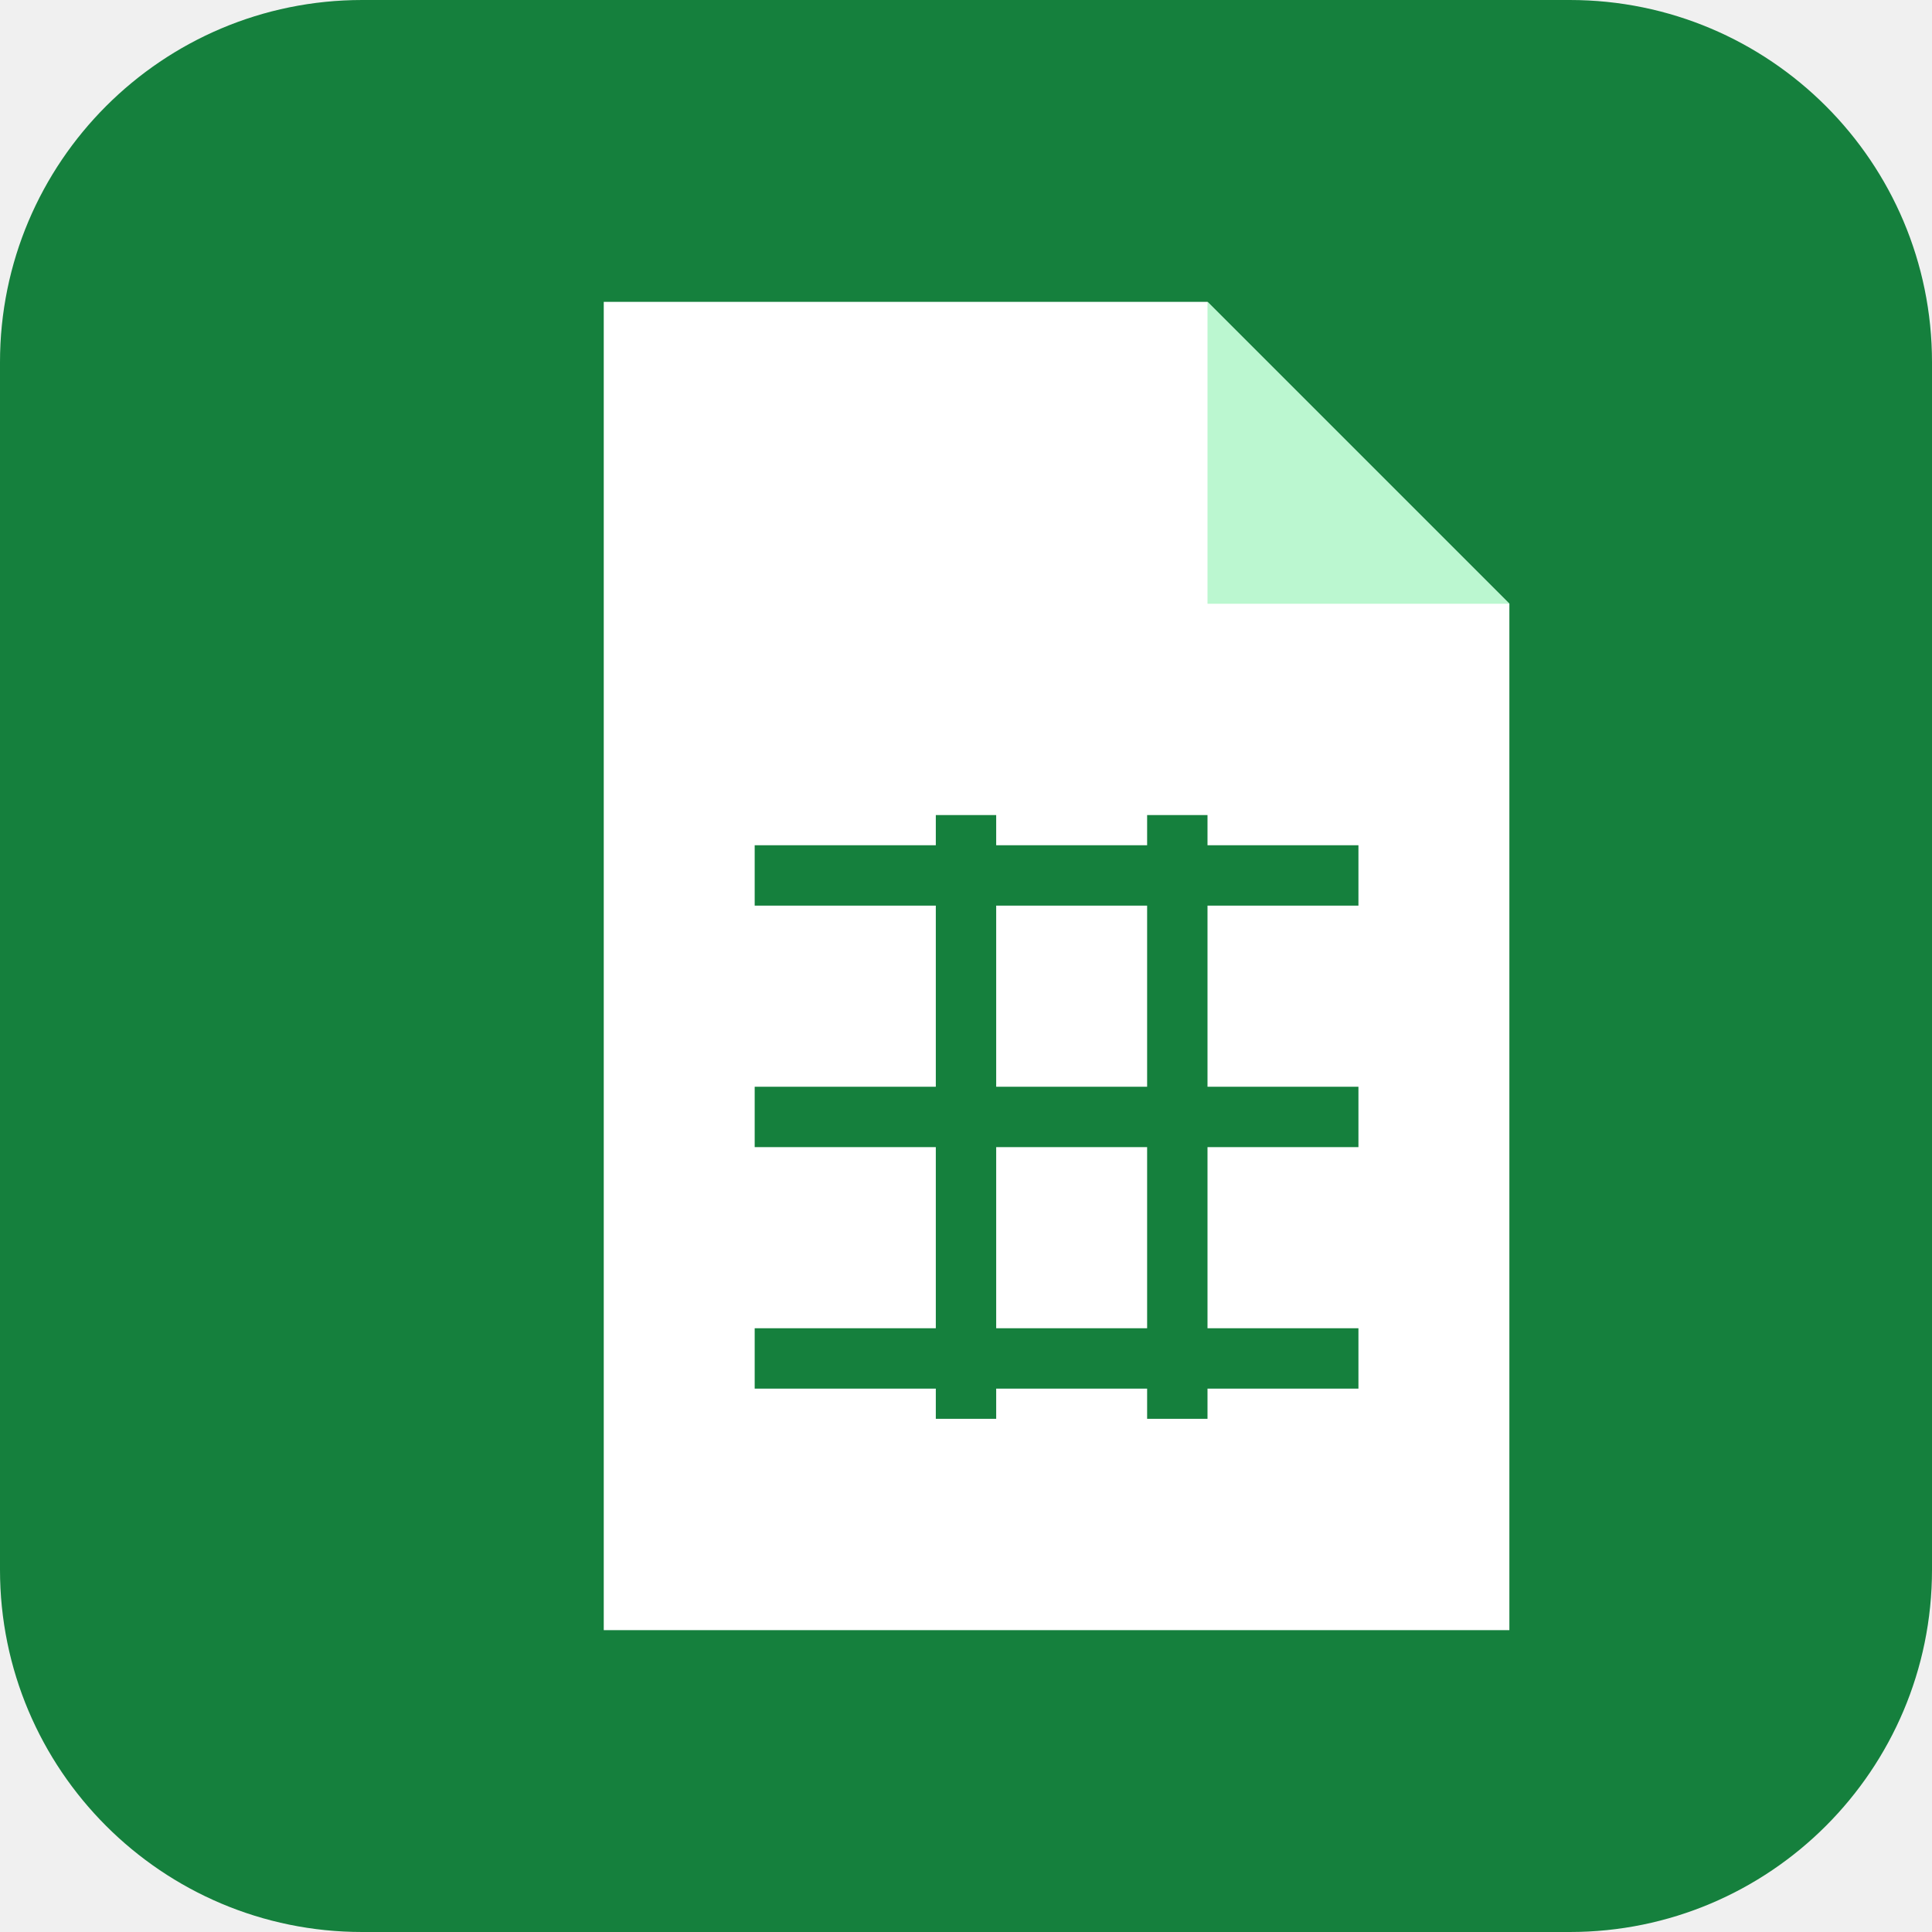
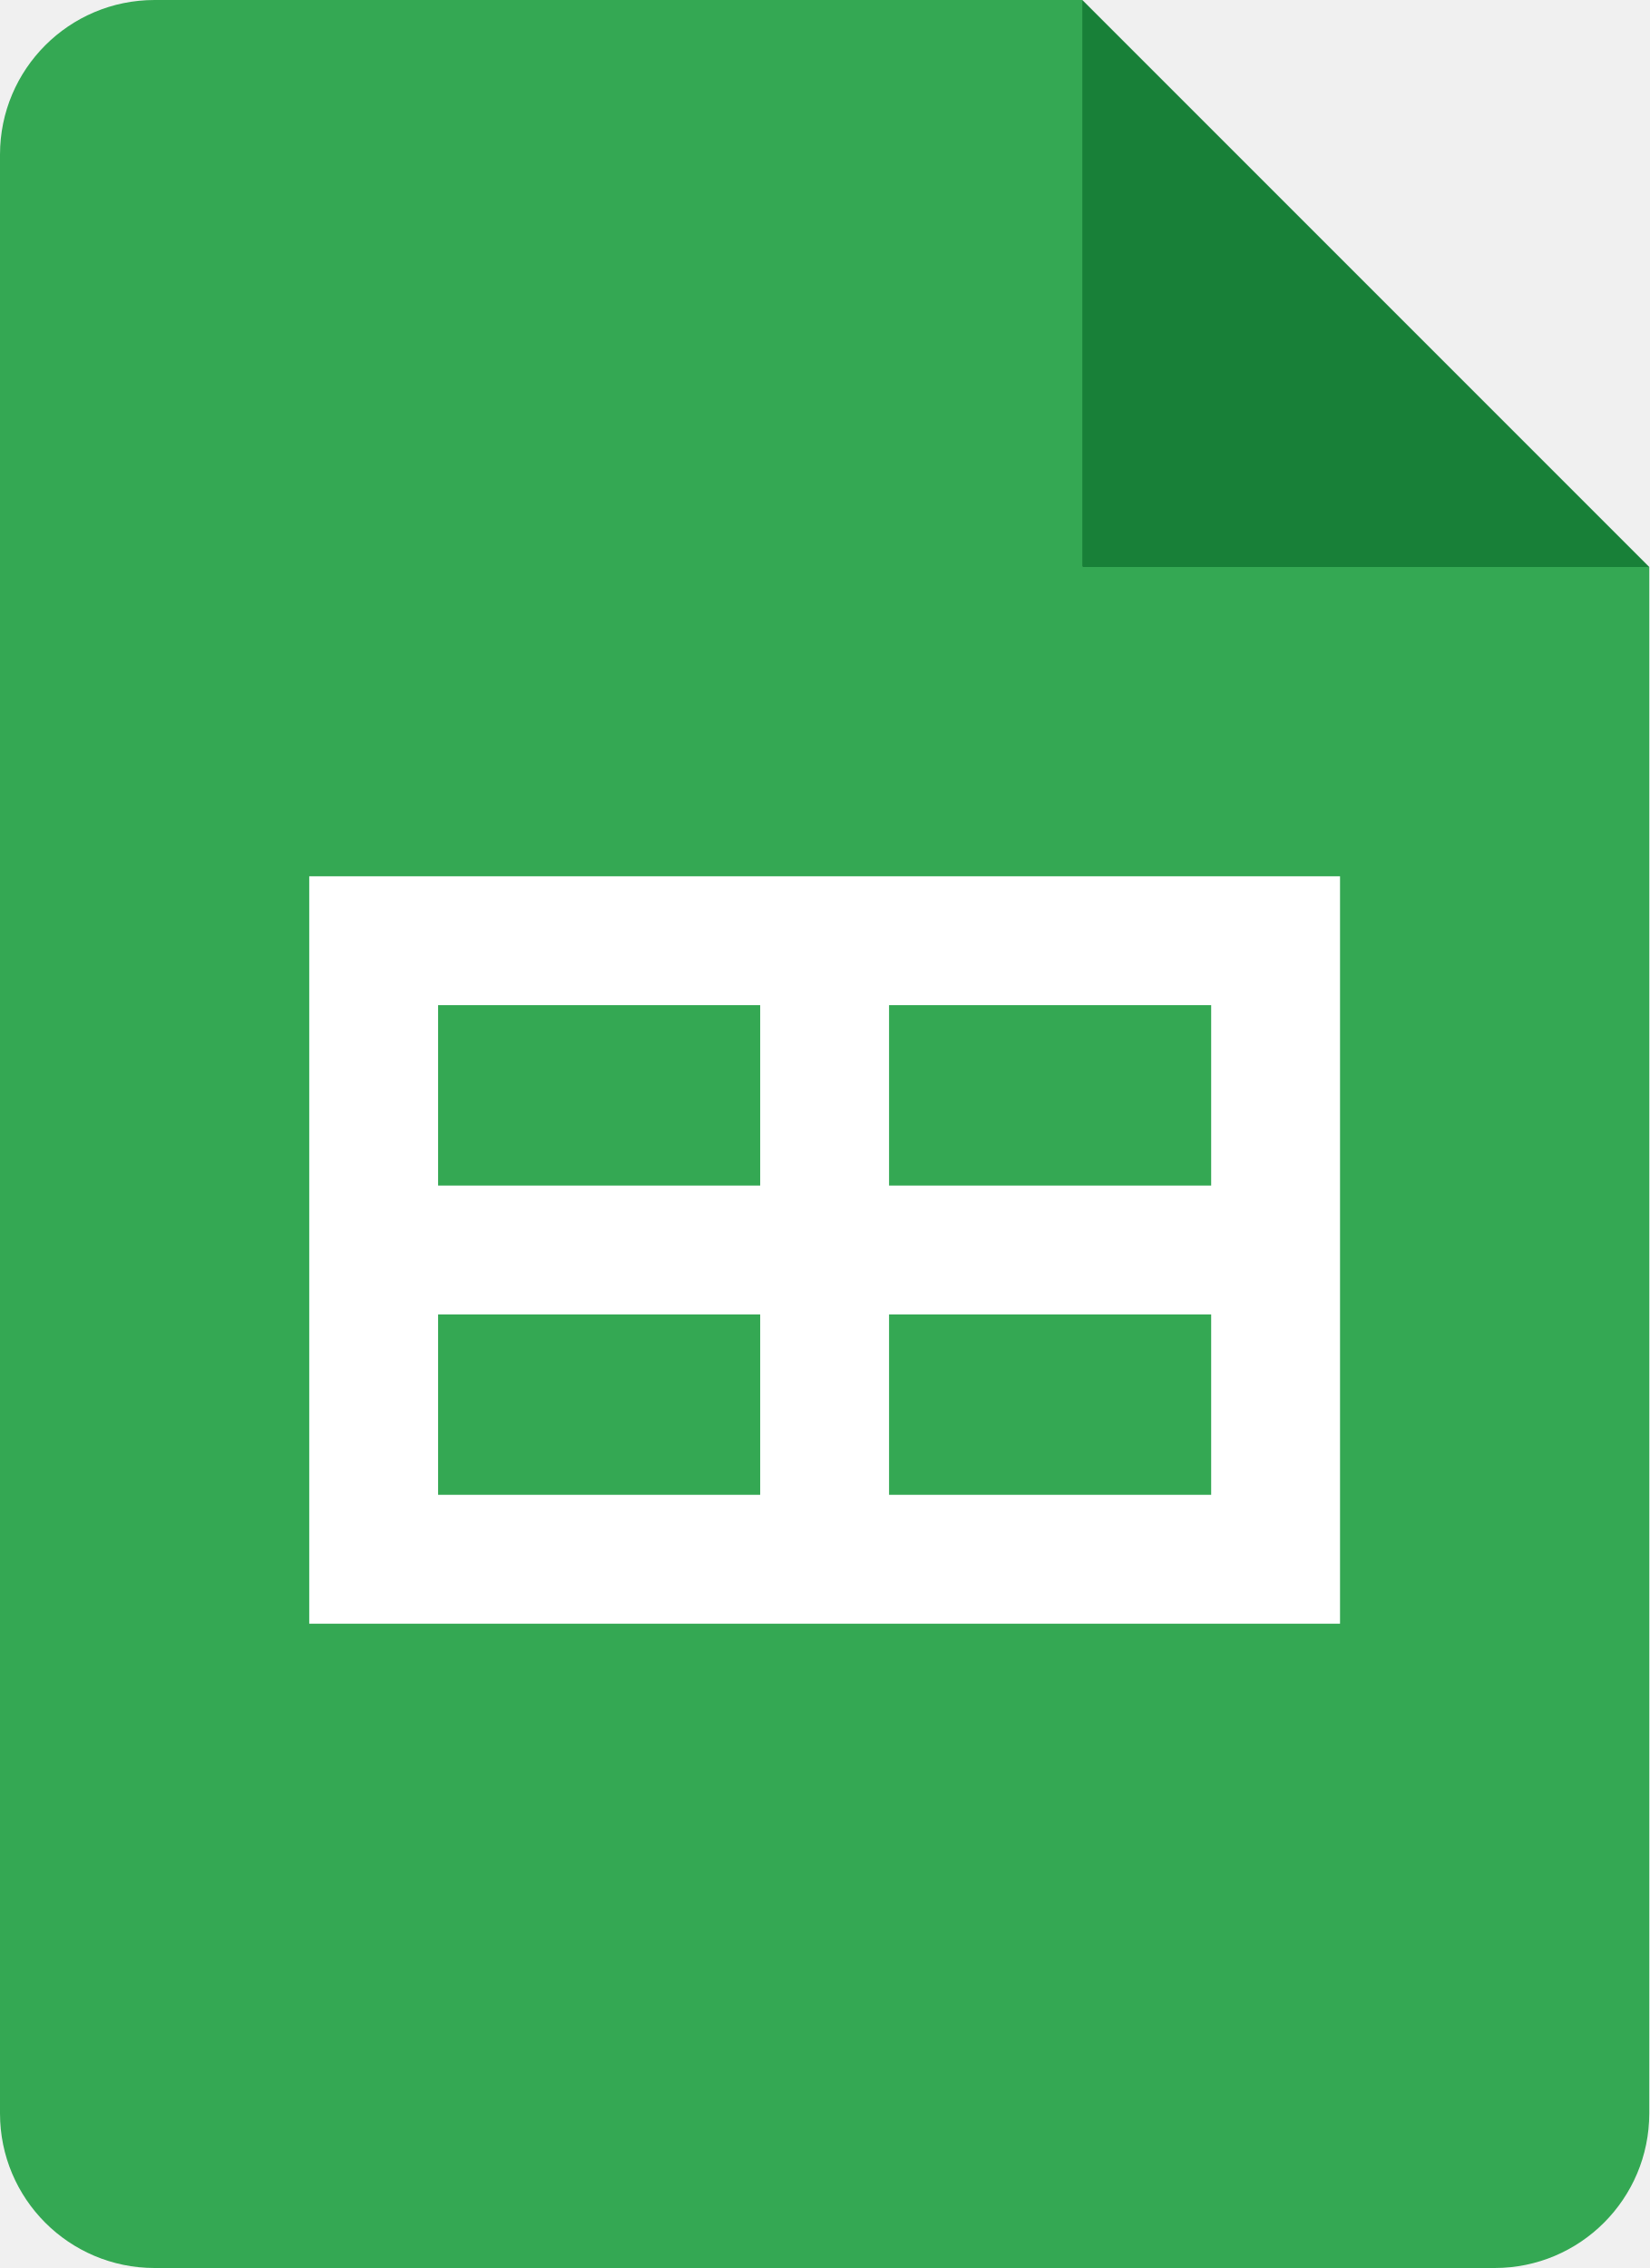
- <svg xmlns="http://www.w3.org/2000/svg" width="64" height="64" viewBox="0 0 64 64" role="img" aria-label="Placeholder Sheets favicon">
-   <rect width="64" height="64" rx="12" fill="#15803d" />
-   <path d="M20 10h20l10 10v34H20z" fill="#fff" />
-   <path d="M40 10v10h10" fill="#bbf7d0" />
-   <path d="M25 29h20M25 37h20M25 45h20M32 27v20M39 27v20" stroke="#15803d" stroke-width="2" />
+ <svg xmlns="http://www.w3.org/2000/svg" viewBox="0 0 64 88">
+   <path d="M 42,0 64,22 53,24 42,22 40,11 Z" fill="#188038" />
+   <path d="M 42,22 V 0 H 6 C 2.685,0 0,2.685 0,6 v 76 c 0,3.315 2.685,6 6,6 h 52 c 3.315,0 6,-2.685 6,-6 V 22 Z" fill="#34a853" />
+   <path d="M 12,34 V 63 H 52 V 34 Z M 29.5,58 H 17 v -7 h 12.5 z m 0,-12 H 17 V 39 H 29.5 Z M 47,58 H 34.5 V 51 H 47 Z M 47,46 H 34.5 V 39 H 47 Z" fill="#fff" />
</svg>
